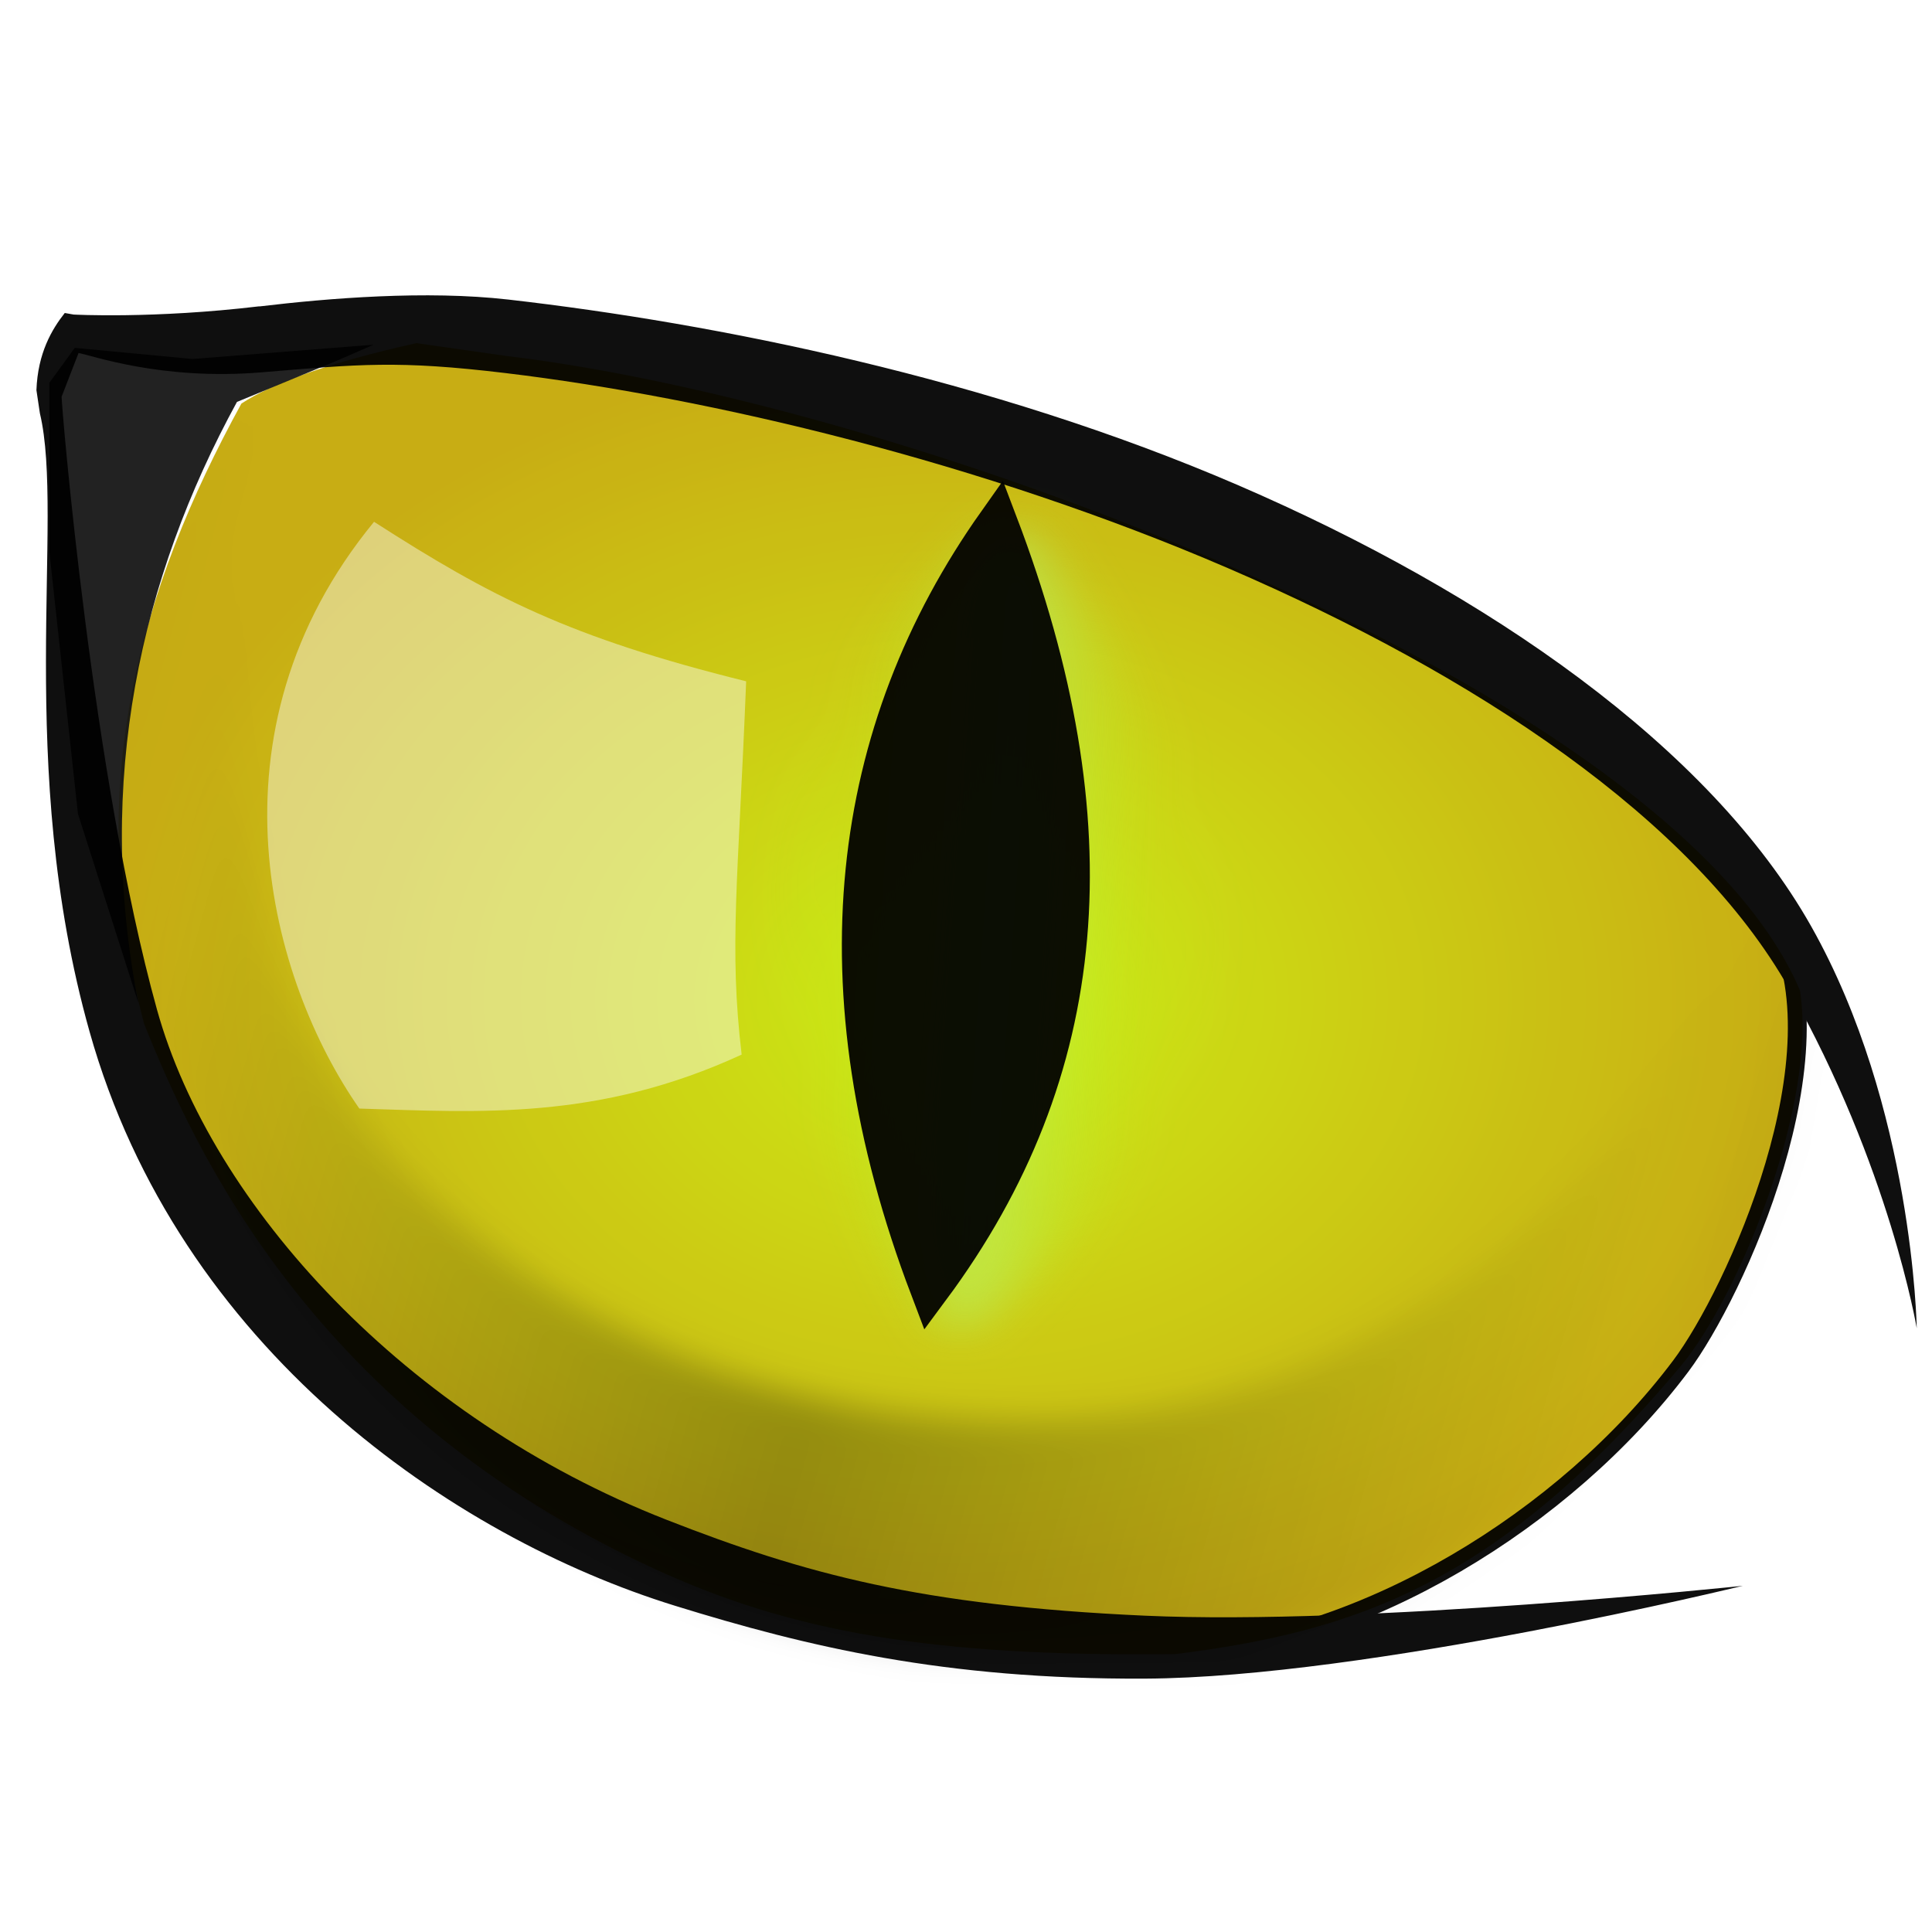
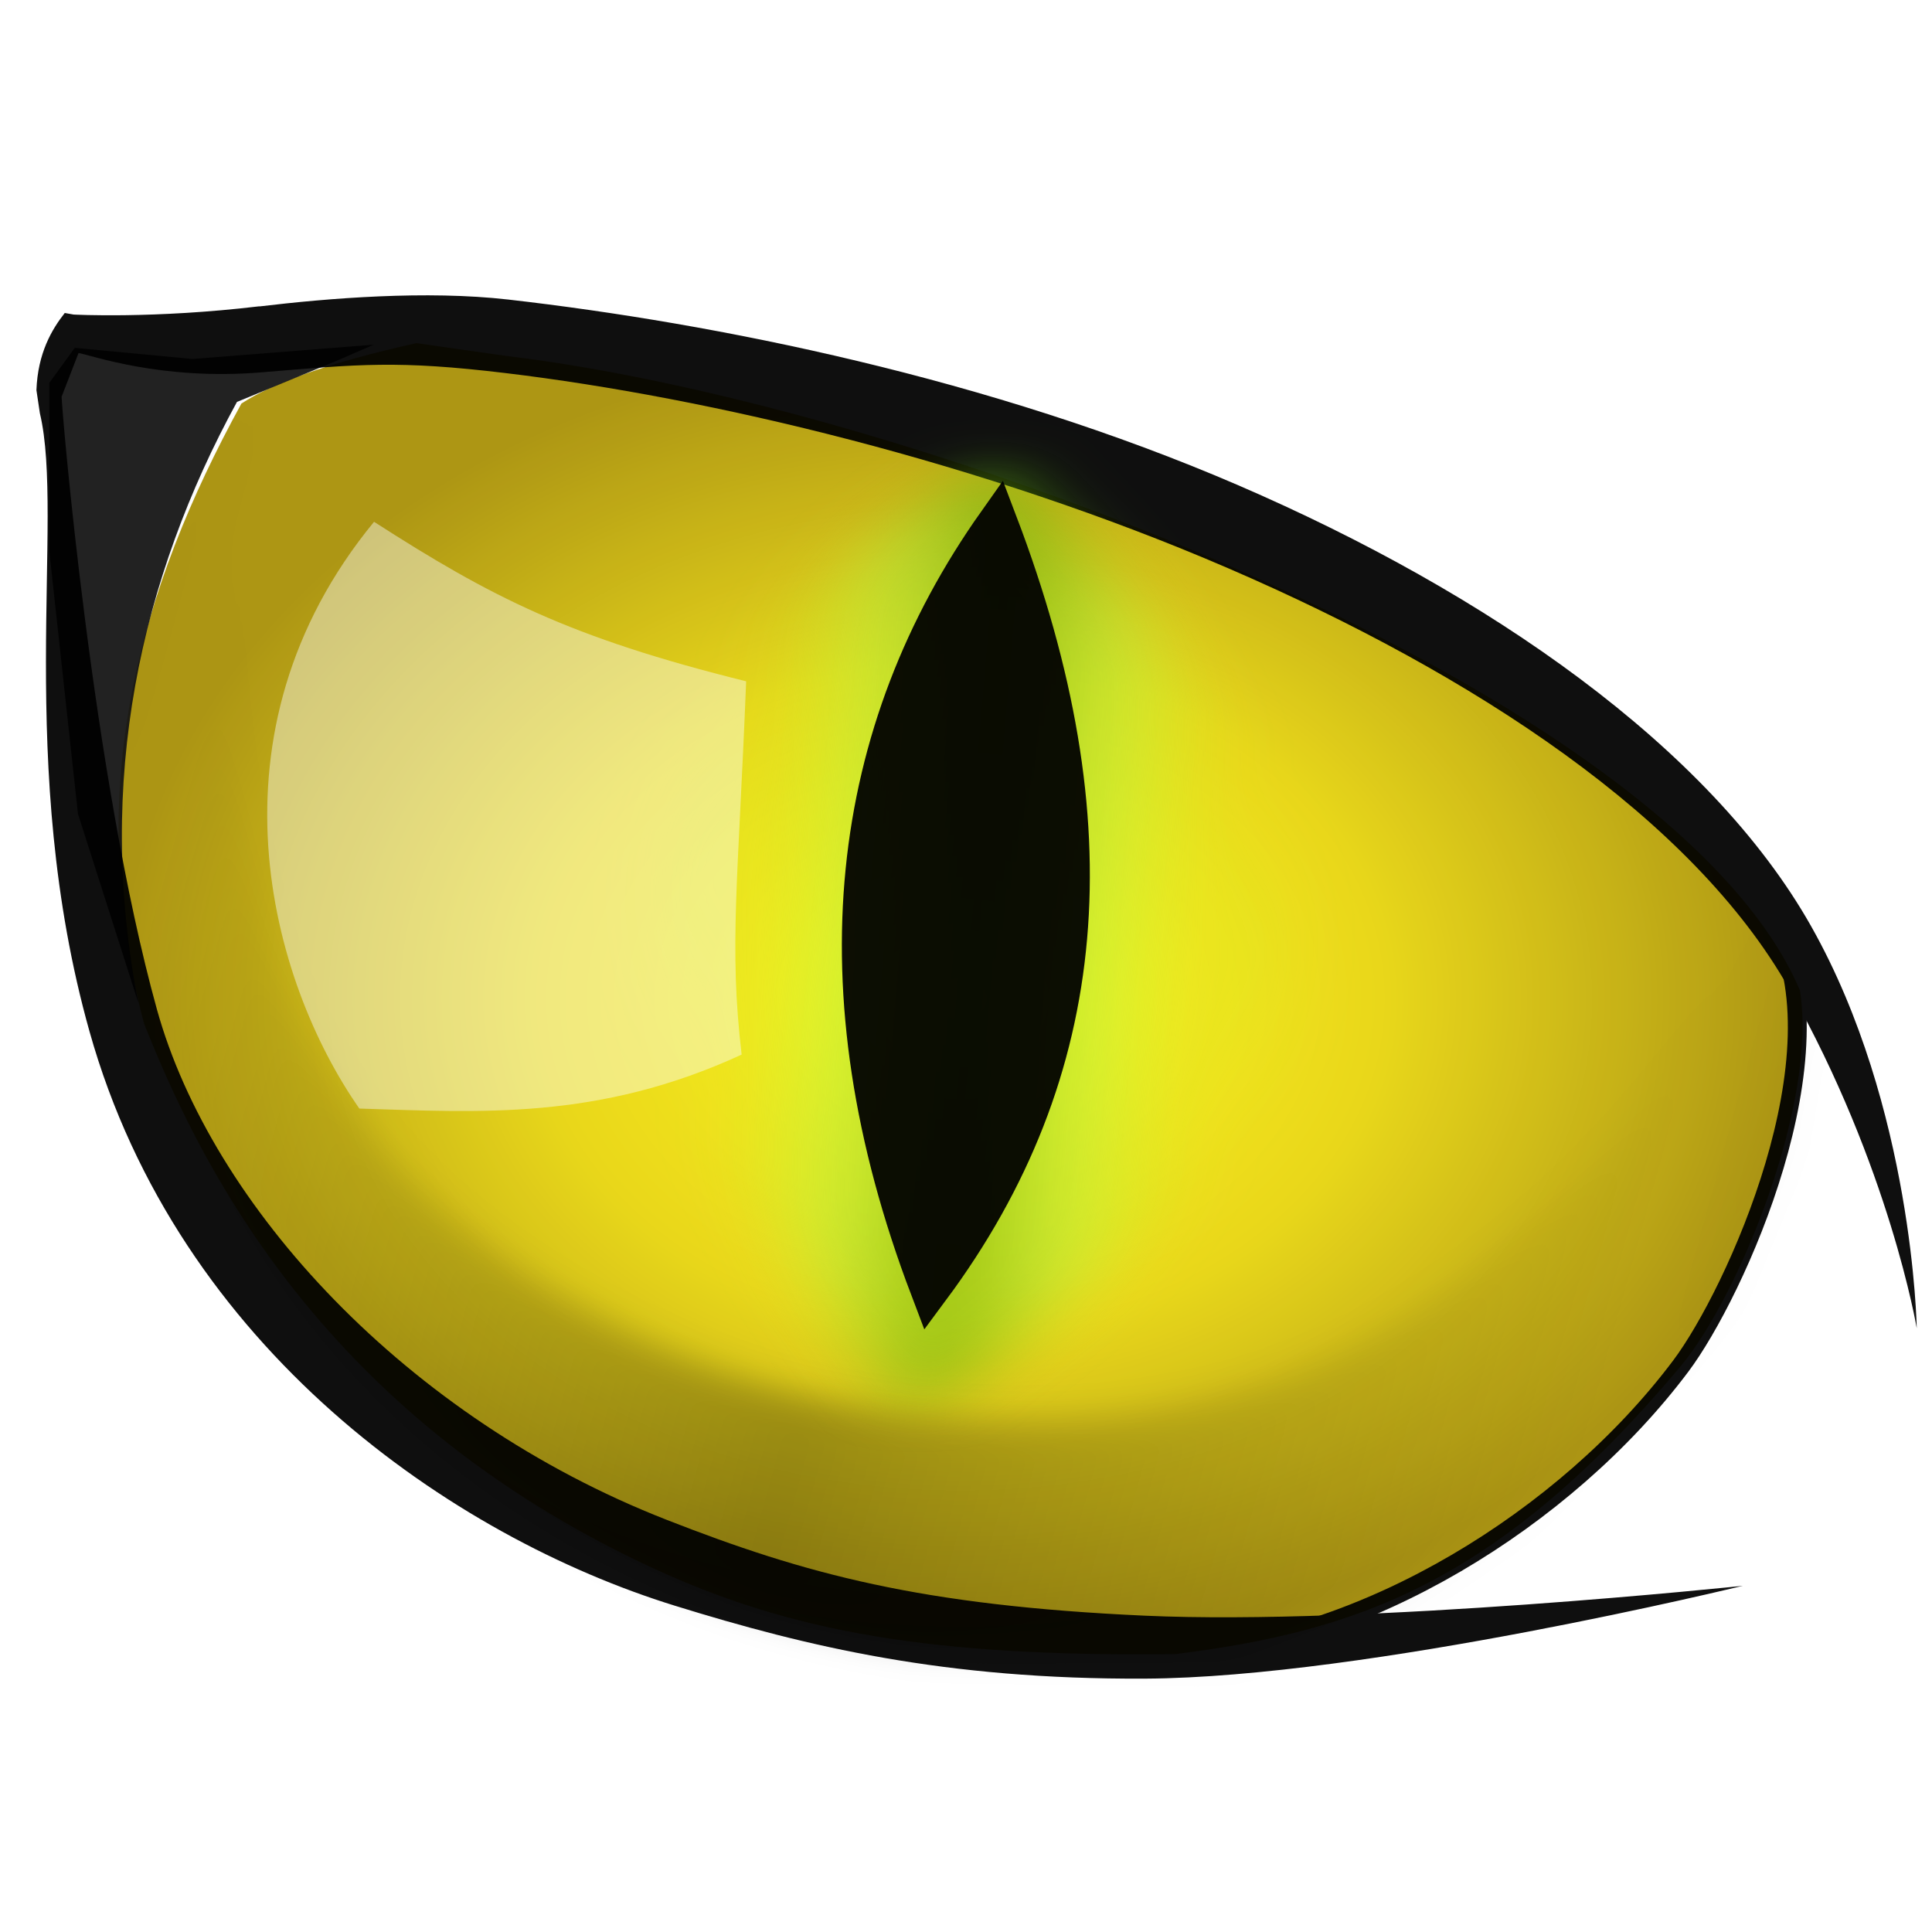
<svg xmlns="http://www.w3.org/2000/svg" xmlns:xlink="http://www.w3.org/1999/xlink" width="48" height="48" id="svg2" version="1.1" style="enable-background:new">
  <defs id="defs4">
    <linearGradient id="linearGradient5337">
      <stop style="stop-color:#000000;stop-opacity:1;" offset="0" id="stop5339" />
      <stop style="stop-color:#000000;stop-opacity:0;" offset="1" id="stop5343" />
    </linearGradient>
    <linearGradient id="linearGradient5329">
      <stop id="stop5331" offset="0" style="stop-color:#89b300;stop-opacity:1;" />
      <stop style="stop-color:#7fa600;stop-opacity:1;" offset="0.43" id="stop5333" />
      <stop id="stop5335" offset="1" style="stop-color:#587300;stop-opacity:1;" />
    </linearGradient>
    <linearGradient id="linearGradient5212">
-       <stop style="stop-color:#c7ea00;stop-opacity:1;" offset="0" id="stop5214" />
-       <stop id="stop5220" offset="0.5" style="stop-color:#c8c800;stop-opacity:1;" />
-       <stop style="stop-color:#c3a600;stop-opacity:1;" offset="1" id="stop5216" />
+       <stop id="stop3793" offset="0" style="stop-color:#fff30d;stop-opacity:1;" />
+       <stop style="stop-color:#e7d407;stop-opacity:1;" offset="0.5" id="stop3797" />
+       <stop style="stop-color:#a68d00;stop-opacity:1;" offset="1" id="stop5216" />
    </linearGradient>
    <linearGradient id="linearGradient5173">
-       <stop style="stop-color:#b5fa7c;stop-opacity:1;" offset="0" id="stop5175" />
+       <stop style="stop-color:#4fa806;stop-opacity:1;" offset="0" id="stop5175" />
+       <stop id="stop3795" offset="0.5" style="stop-color:#b5fc4b;stop-opacity:1;" />
      <stop style="stop-color:#b5ff1a;stop-opacity:0;" offset="1" id="stop5177" />
    </linearGradient>
    <filter id="filter5181" color-interpolation-filters="sRGB">
      <feBlend mode="multiply" in2="BackgroundImage" id="feBlend5183" />
    </filter>
    <radialGradient xlink:href="#linearGradient5212" id="radialGradient5218" cx="340.475" cy="396.345" fx="340.475" fy="396.345" r="133.725" gradientTransform="matrix(0.1564377,0,0,0.1218068,-29.39942,980.8981)" gradientUnits="userSpaceOnUse" />
    <linearGradient xlink:href="#linearGradient5173" id="linearGradient5249" x1="343.05" y1="393.014" x2="357.109" y2="393.591" gradientUnits="userSpaceOnUse" spreadMethod="reflect" />
    <filter color-interpolation-filters="sRGB" id="filter5181-0">
      <feBlend mode="multiply" in2="BackgroundImage" id="feBlend5183-7" />
    </filter>
    <filter id="filter5368" color-interpolation-filters="sRGB">
      <feGaussianBlur stdDeviation="2.65" id="feGaussianBlur5370" />
    </filter>
    <linearGradient xlink:href="#linearGradient5337" id="linearGradient5390" x1="327.361" y1="419.502" x2="447.931" y2="452.837" gradientUnits="userSpaceOnUse" spreadMethod="reflect" gradientTransform="translate(-180,491.4286)" />
    <filter id="filter5396" x="-0.157" width="1.315" y="-0.044" height="1.089" color-interpolation-filters="sRGB">
      <feGaussianBlur stdDeviation="2.335" id="feGaussianBlur5398" />
    </filter>
    <linearGradient xlink:href="#linearGradient5173-0" id="linearGradient5249-6" x1="343.05" y1="393.014" x2="364.097" y2="396.178" gradientUnits="userSpaceOnUse" spreadMethod="reflect" />
    <linearGradient id="linearGradient5173-0">
      <stop style="stop-color:#e1e944;stop-opacity:1;" offset="0" id="stop5175-6" />
      <stop style="stop-color:#eeee00;stop-opacity:0;" offset="1" id="stop5177-9" />
    </linearGradient>
  </defs>
  <g id="layer4" style="opacity:0.92;display:inline" transform="translate(0,-1004.362)">
    <path id="path5142-0" style="fill:url(#radialGradient5218);fill-opacity:1;stroke:none" d="m 10.344,1012.887 c -2.242,0.5 -3.577,1.001 -4.346,1.501 -2.522,4.599 -3.96,9.578 -2.419,15.407 1.244,3.103 4.175,9.633 12.682,13.545 3.408,1.567 6.864,2.186 12.93,2.119 4.475,-0.561 8.023,-1.736 12.567,-7.157 1.422,-1.697 3.405,-6.504 2.962,-9.332 -3.165,-7.456 -21.941,-14.542 -32.124,-15.762 z" />
    <path style="opacity:0.94;fill:#000000;stroke:none;display:inline;filter:url(#filter5181)" d="m 29.906,888.448 -9.596,-30.052 -4.546,-41.669 0,-26.769 4.041,-5.556 18.688,1.768 28.789,-2.273 -5.808,2.525 -15.91,6.566 C 30.254,820.988 23.007,853.298 29.906,888.448 z" id="path5185" transform="matrix(0.1564377,0,0,0.1564377,-1.240625,890.2944)" />
  </g>
  <g id="layer3" style="opacity:0.94;display:inline;filter:url(#filter5181)" transform="translate(0,-1004.362)">
    <path style="font-size:medium;font-style:normal;font-variant:normal;font-weight:normal;font-stretch:normal;text-indent:0;text-align:start;text-decoration:none;line-height:normal;letter-spacing:normal;word-spacing:normal;text-transform:none;direction:ltr;block-progression:tb;writing-mode:lr-tb;text-anchor:start;baseline-shift:baseline;color:#000000;fill:#000000;fill-opacity:1;stroke:none;stroke-width:4;marker:none;visibility:visible;display:inline;overflow:visible;enable-background:accumulate;font-family:Sans;-inkscape-font-specification:Sans" d="m 6.444,1011.972 c -2.634,0.314 -4.615,0.205 -4.615,0.205 l -0.22,-0.039 c -0.321,0.407 -0.67,0.996 -0.704,1.917 l 0.086,0.575 c 0.62,2.59 -0.629,8.738 1.234,15.363 2.215,7.878 9.026,12.554 14.534,14.26 3.3,1.022 6.706,1.838 11.689,1.814 5.53,-0.027 14.851,-2.306 14.851,-2.306 0,0 -9.366,0.991 -14.86,0.742 -5.565,-0.253 -8.435,-1.034 -11.888,-2.386 -6.457,-2.527 -11.296,-7.794 -12.652,-12.676 -1.604,-5.774 -2.374,-15.022 -2.368,-15.223 l 0.42,-1.085 c 0.302,0.046 2.045,0.688 4.542,0.48 2.446,-0.204 3.39,-0.303 6.067,0.018 5.055,0.606 11.842,2.211 17.956,4.85 6.114,2.639 11.546,6.216 13.938,10.452 2.496,4.422 3.167,8.43 3.167,8.43 0,0 -0.086,-5.493 -2.624,-9.989 -2.515,-4.456 -8.053,-8.288 -14.231,-10.955 -6.178,-2.667 -13.001,-4.027 -18.132,-4.614 -2.046,-0.234 -4.472,-0.035 -6.189,0.17 z" id="path3838" />
    <path style="fill:none;stroke:#000000;stroke-width:0.469;stroke-linecap:butt;stroke-linejoin:miter;stroke-miterlimit:4;stroke-opacity:1;stroke-dasharray:none" d="m 29.386,1045.44 c 4.488,-0.285 9.498,-3.312 12.372,-7.138 1.354,-1.802 4.083,-7.81 2.321,-10.997" id="path5140" />
  </g>
  <g id="layer5" style="display:inline" transform="translate(0,-1004.362)">
-     <path style="opacity:0.512;fill:url(#linearGradient5249);fill-opacity:1;stroke:none;display:inline;filter:url(#filter5396)" d="m 339.299,453.095 c 32.734,-45.539 22.606,-82.432 5.257,-120.376 -28.092,36.052 -21.927,76.728 -5.257,120.376 z" id="path5144-3" transform="matrix(0.2845774,0,0,0.1708666,-72.82532,960.3261)" />
+     <path style="opacity:0.512;fill:url(#linearGradient5249);fill-opacity:1;stroke:none;display:inline;filter:url(#filter5396)" d="m 339.299,453.095 c 32.734,-45.539 22.606,-82.432 5.257,-120.376 -28.092,36.052 -21.927,76.728 -5.257,120.376 z" id="path5144-3" transform="matrix(0.4105672,0,0,0.1989863,-116.6257,949.4234)" />
  </g>
  <g id="layer10" style="display:inline" />
  <g id="layer6" style="display:inline" transform="translate(0,-1004.362)">
    <path style="opacity:0.94;fill:#000000;stroke:#000000;stroke-width:6.392;stroke-linecap:butt;stroke-linejoin:miter;stroke-miterlimit:4;stroke-opacity:1;stroke-dasharray:none;display:inline;filter:url(#filter5181-0)" d="m 153.519,930.86 c 25.528,-34.407 28.917,-73.596 10.714,-121.429 -23.406,33.083 -28.865,73.655 -10.714,121.429 z" id="path5144" transform="matrix(0.1564377,0,0,0.1564377,-0.9091691,890.7363)" />
  </g>
  <g id="layer7" style="display:inline" transform="translate(0,-1004.362)">
    <path style="opacity:0.267;fill:url(#linearGradient5390);fill-opacity:1;stroke:none;filter:url(#filter5368)" d="m 47.284,793.752 c 0,0 -4.722,39.987 -1.515,59.599 3.094,18.922 3.863,31.987 19.698,54.043 14.142,19.698 47.184,42.234 86.873,46.467 37.881,4.041 67.131,-3.686 96.47,-28.284 25.814,-21.643 37.881,-51.013 37.881,-51.013 0,0 11.617,4.546 9.091,14.647 -2.525,10.102 -4.546,22.728 -4.546,22.728 l -9.596,24.244 -12.627,17.678 -20.203,17.173 -19.698,12.122 -25.759,8.586 -47.982,-1.01 c 0,0 -76.772,-6.566 -114.652,-77.277 -37.881,-70.711 6.566,-119.703 6.566,-119.703 z" id="path5319" transform="matrix(0.1564377,0,0,0.1564377,-1.240625,890.2944)" />
  </g>
  <g id="layer8" style="display:inline" transform="translate(0,-1004.362)">
    <path style="opacity:0.434;fill:#fbffff;fill-opacity:1;stroke:none" d="m 18.426,1030.564 c -0.318,-2.69 -0.086,-4.294 0.112,-9.275 -4.399,-1.091 -6.348,-2.102 -9.245,-3.963 -4.307,5.24 -2.579,11.409 -0.365,14.578 2.987,0.091 5.934,0.301 9.498,-1.341 z" id="path5372" />
  </g>
</svg>
